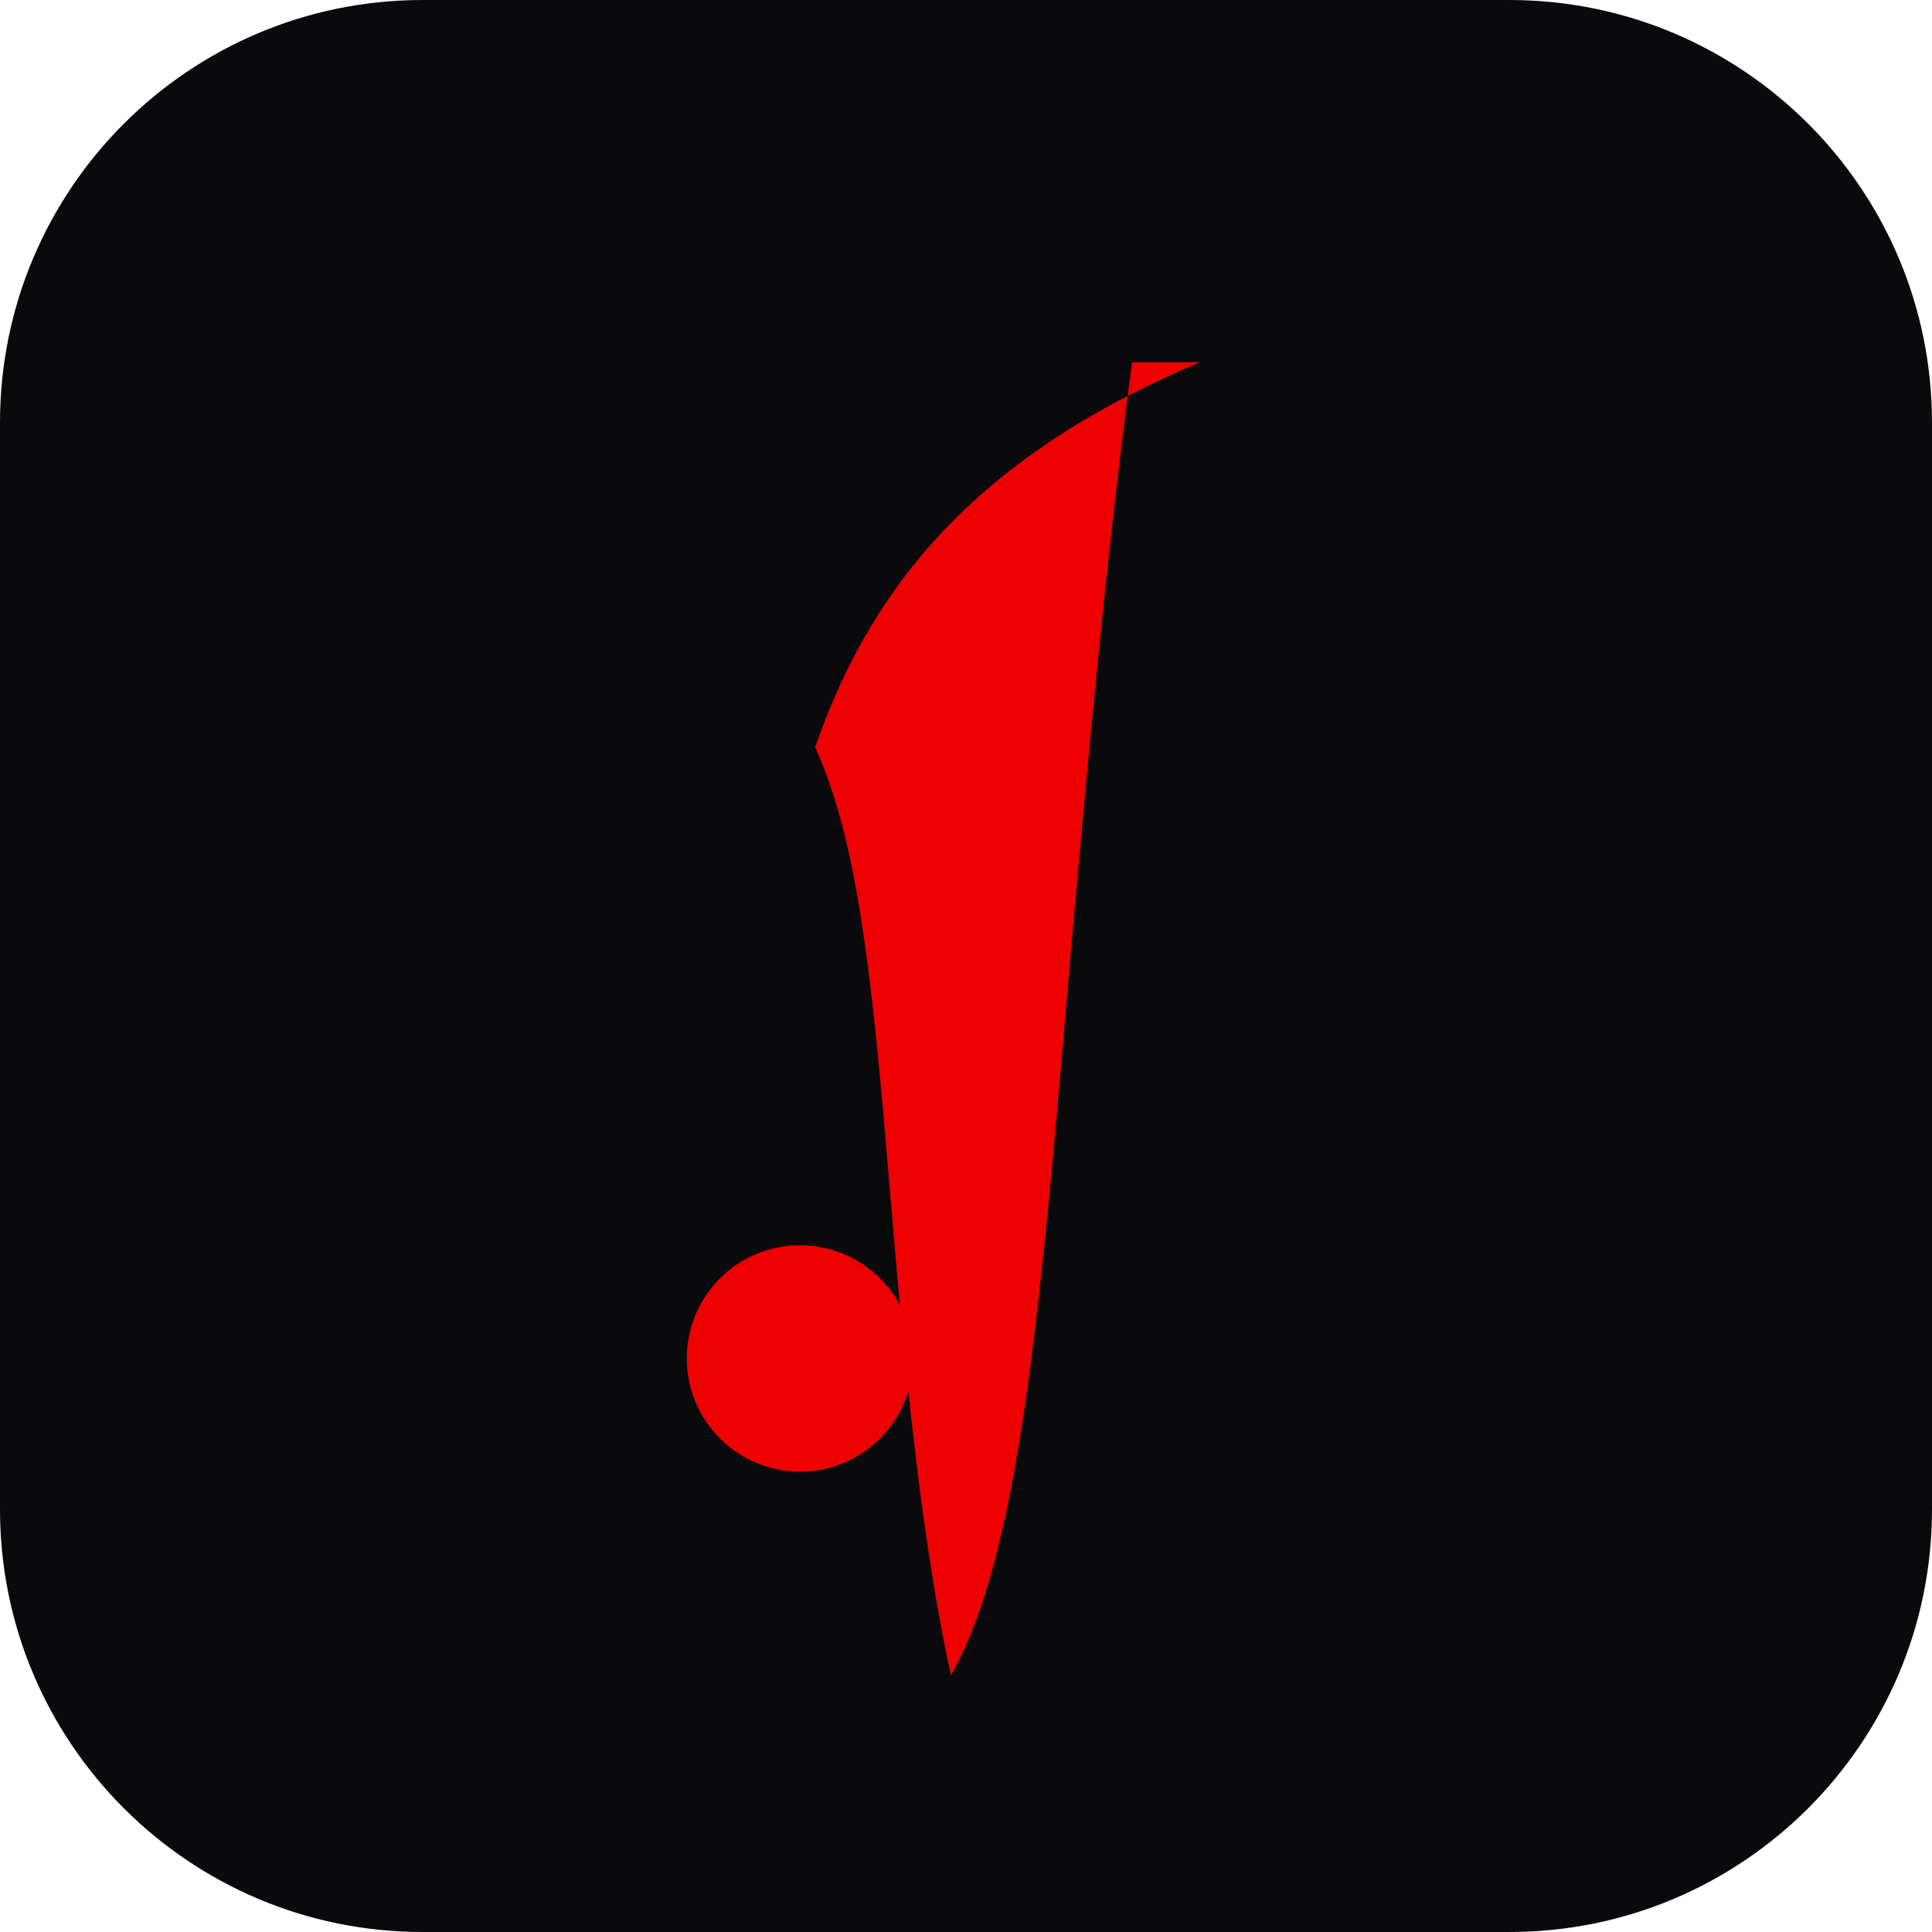
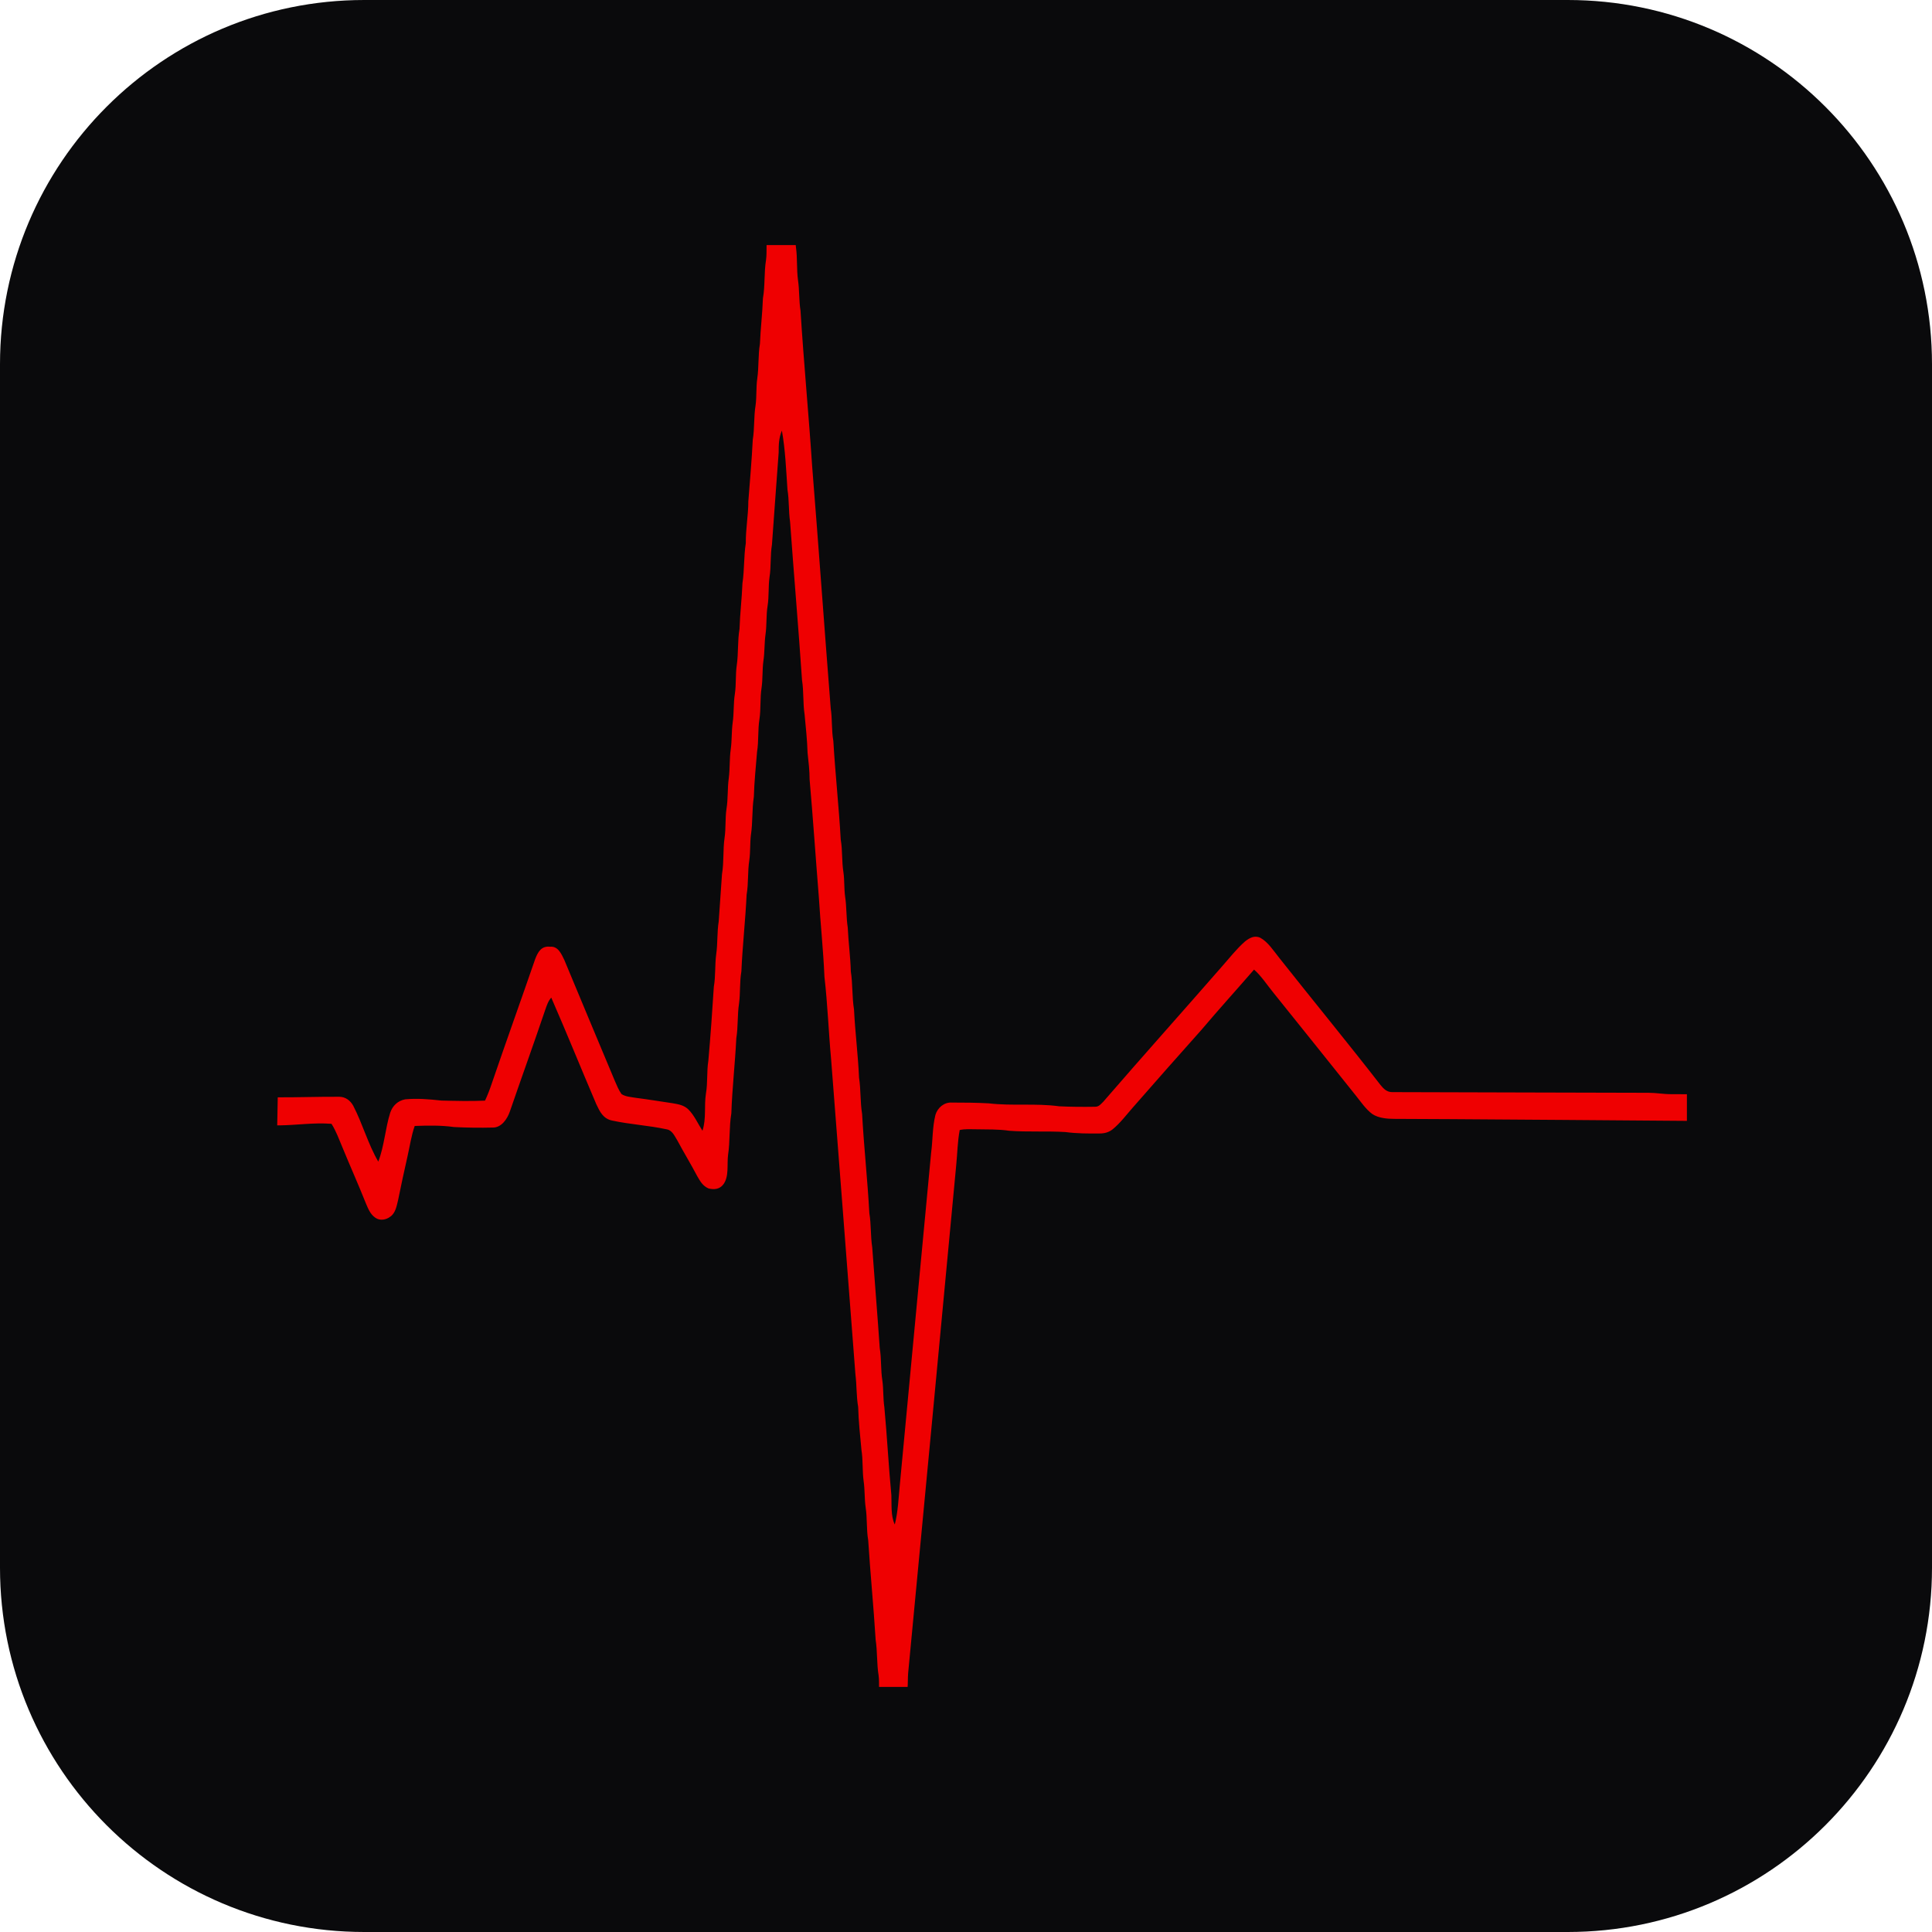
- <svg xmlns="http://www.w3.org/2000/svg" viewBox="0 0 512 512">
-   <rect width="512" height="512" rx="112" fill="#0a0a0c" />
-   <path d="M300 96 c-8 60 -14 130 -20 200 c-6 66 -12 120 -28 148 c-10 -46 -14 -104 -18 -150 c-4 -44 -8 -74 -18 -96 c14 -40 40 -76 102 -102 z" fill="#ef0001" />
-   <circle cx="212" cy="360" r="30" fill="#ef0001" />
+ <svg xmlns="http://www.w3.org/2000/svg" viewBox="0 0 2546 2546">
+   <rect width="2546" height="2546" rx="480" fill="#0a0a0c" />
+   <svg x="323" y="323" width="1900" height="1900" viewBox="480 40 1400 2470" preserveAspectRatio="xMidYMid meet">
+     <path d="M861.609.054c6.143-.597 12.708 4.353 16.991 8.285 9.444 8.987 8.426 23.345 10.076 35.246 2.668 18.676.983 37.422 3.475 56.098 2.633 17.482 1.545 35.141 4.353 52.624 5.582 89.168 14.077 178.197 20.01 267.4 11.094 138.282 20.853 275.861 31.736 413.932 2.844 18.606 1.194 37.386 4.494 55.957 3.3 56.31 9.513 112.655 12.672 169.069 3.266 18.502 1.581 37.142 4.6 55.643 2.036 14.043.948 28.12 2.949 42.162 2.668 17.483 1.72 35.141 4.458 52.623 1.123 25.172 4.563 49.956 5.266 75.162 3.37 21.73 1.931 43.601 5.476 65.297 1.896 39.037 6.916 77.759 8.601 116.726 3.23 20.712 1.861 41.565 5.266 62.243 3.089 56.625 9.338 113.322 12.392 169.946 3.265 19.413 1.896 38.967 4.915 58.381 4.072 57.257 9.022 115.287 12.884 172.79 3.125 18.395 1.51 36.931 4.458 55.327 2.177 15.2 1.124 30.506 3.44 45.707 4.705 50.237 7.233 100.683 12.007 150.779.667 16.043-1.228 35.632 5.863 50.342 5.547-21.766 6.424-44.936 8.565-67.227 17.729-189.957 35.914-379.845 53.712-569.766 2.949-21.835 1.966-43.18 7.407-64.91 3.722-12.217 14.955-21.765 28.121-20.923 21.098 0 42.407.14 63.47 1.334 39.6 4.739 80.638-.457 120.343 5.055 20.221 1.018 41.285 1.088 61.54.773 6.635.14 9.9-4.67 14.253-8.847 67.296-77.83 135.893-154.395 203.472-231.874 12.533-14.217 24.539-29.559 38.756-42.161 7.829-6.355 16.852-11.41 26.856-6.425 12.919 7.161 22.398 22.011 31.49 33.386 57.82 73.16 117.148 145.197 174.336 218.884 5.405 6.67 11.092 12.181 20.325 11.971 146.427.281 292.958.948 438.962 1.159 12.919-.036 25.592 2.457 38.51 2.351 71.371-.035 4588.45 18.57 4659.86 18.641l.503 65.336s-4895.29-41.639-5134.39-41.639c-12.392 0-27.523-1.228-38.055-8.355-11.163-8.215-19.834-21.239-28.505-32.016-46.832-58.347-93.416-117.008-140.458-175.249-11.234-13.656-20.678-28.716-33.596-40.125-29.84 34.403-60.488 68.175-89.871 102.93-39.67 44.549-79.269 89.168-118.482 134.139-10.742 12.252-21.238 26.259-33.911 36.545-6.495 5.161-14.113 7.197-22.328 7.126-19.658.211-39.178.14-58.661-2.457-31.912-1.931-64.103.21-95.98-2.176-18.746-2.809-37.387-2.142-56.274-2.529-9.689-.069-19.132-.772-28.716 1.229-3.826 20.116-3.967 40.267-6.039 60.558-27.241 290.113-54.659 580.262-82.357 870.339-1.194 15.235 1.298 36.862-8.356 49.675-7.793 11.619-25.943 12.042-34.263.912-10.461-12.427-5.722-31.559-7.933-46.936-3.336-20.396-1.967-40.967-5.091-61.364-3.511-56.695-9.128-113.672-12.744-170.368-3.229-18.641-1.474-37.423-4.353-56.028-2.176-15.166-1.263-30.472-3.511-45.638-2.387-17.658-.877-35.317-3.685-52.905-2.317-24.644-4.985-49.042-5.653-73.792-3.229-18.571-2.316-37.282-4.703-55.888-13.902-180.198-27.593-360.359-41.706-540.522-4.318-46.971-5.968-94.083-11.374-140.563-1.896-45.532-6.846-91.169-9.619-136.877-5.372-66.596-9.9-134.28-15.763-200.805-.035-15.552-1.825-30.647-3.511-46.059-.632-21.941-3.054-43.741-5.09-65.612-3.019-19.589-1.264-39.318-4.423-58.907-6.003-89.309-14.112-182.655-20.431-271.051-2.739-18.396-1.44-37.002-4.494-55.397-2.317-33.632-3.616-67.755-9.549-101-5.231 12.393-5.546 24.399-5.511 37.599-3.932 51.534-7.689 106.019-11.515 157.765-3.054 18.536-1.229 37.248-4.177 55.819-2.282 16.393-.668 32.788-3.3 49.182-2.633 16.325-1.194 32.683-3.582 49.043-2.071 15.131-1.298 30.366-3.615 45.462-2.072 15.306-.913 30.647-3.125 45.918-2.808 17.939-.912 35.878-3.651 53.817-2.948 18.501-1.053 37.211-4.072 55.782-2.072 25.768-4.809 51.325-5.512 77.233-3.37 21.87-1.685 43.847-5.09 65.683-1.65 14.217-.632 28.435-2.668 42.653-3.054 19.659-1.229 39.459-4.599 59.118-2.106 43.953-7.056 87.448-8.987 131.401-3.195 18.36-1.545 36.826-4.037 55.221-3.02 19.659-1.405 39.53-4.634 59.223-2.106 42.969-7.091 85.869-8.531 128.839-4.002 23.801-2.001 47.708-5.652 71.545-2 15.973 2.001 36.545-7.933 49.921-6.319 8.531-15.868 9.549-25.593 7.091-9.83-4.283-14.393-12.568-19.483-21.45-10.813-20.607-22.995-40.406-33.948-60.944-4.423-7.126-8.706-17.271-17.939-18.816-30.926-6.74-62.944-8.39-93.871-15.095-15.201-3.265-20.783-15.026-26.857-27.839-25.977-60.768-50.763-122.203-77.232-182.761-5.476 6.109-7.654 13.481-10.356 21.063-19.659 58.207-40.688 116.236-60.663 174.336-4.353 12.427-14.148 27.207-28.787 27.207-21.835.561-45.111.28-66.911-.878-22.151-3.125-44.865-2.668-67.227-1.826-5.899 16.886-8.461 35.247-12.498 52.905-5.652 24.539-10.848 49.183-15.903 73.862-2.457 10.04-4.318 22.397-13.516 28.645-7.056 5.512-17.799 7.303-25.381 1.861-8.777-5.967-12.253-15.165-16.254-24.503-12.849-32.367-27.137-64.102-40.336-96.33-5.864-13.726-10.567-27.452-18.642-40.126-30.495-2.372-58.732 2.258-88.92 2.655-.24.003-3.797.009-4.085.012l.923-48.058c35.105.176 70.211-1.193 105.282-.948 10.672 0 19.098 6.389 24.082 15.481 16.044 30.894 25.276 65.543 42.864 95.594 10.287-26.54 11.901-56.627 20.432-83.728 3.967-11.9 13.059-20.607 25.522-22.959 21.028-1.966 41.249-.175 62.138 2.107 24.819.561 49.955 1.263 74.774.105 4.494-9.584 8.251-19.414 11.585-29.454 24.399-71.335 49.886-142.213 74.46-213.408 4.739-12.076 10.636-22.537 25.556-20.782 13.656-1.229 19.343 12.603 24.294 22.783 28.822 69.194 57.713 138.527 86.746 207.651 3.229 7.408 6.424 15.376 11.163 21.941 6.636 4.598 16.289 5.02 24.118 6.425 21.345 2.702 42.548 6.283 63.821 9.373 9.83 1.719 18.922 3.229 26.435 10.391 10.146 9.865 16.57 24.749 24.329 36.685 6.915-21.485 2.562-42.021 5.967-63.857 3.23-18.641 1.124-37.388 4.107-56.064 3.687-42.056 6.776-84.394 9.374-126.556 3.264-18.606 1.614-37.353 4.107-55.994 2.704-18.676 1.264-37.528 4.283-56.239 1.65-26.997 3.967-53.852 5.617-80.849 3.546-20.818 1.405-41.775 4.459-62.593 2.422-16.5.772-32.964 3.265-49.465 2.843-17.411 1.439-34.93 3.896-52.377 2.141-16.535 1.018-33.105 3.37-49.604 2.142-15.201 1.229-30.472 3.335-45.672 2.352-16.253 1.123-32.613 3.687-48.868 2.527-16.429.912-32.823 3.264-49.217 3.055-20.748 1.194-41.635 4.739-62.384.808-26.153 4.038-51.956 5.021-78.145 3.475-22.888 2.176-45.883 5.757-68.806-.246-24.083 4.283-47.464 4.318-71.476 2.703-35.106 5.863-70.247 7.582-105.388 3.265-19.694 1.615-39.564 4.846-59.258 2.071-15.341.701-30.647 2.913-46.024 2.843-19.729 1.264-39.564 4.529-59.293 1.053-25.979 4.247-51.676 5.125-77.689 3.897-22.046 1.756-44.198 5.372-66.279 2.071-15.13-1.018-32.121 3.896-46.48C844.13 9.533 852.661 2.511 861.613.054" fill="#ef0001" />
+   </svg>
</svg>
